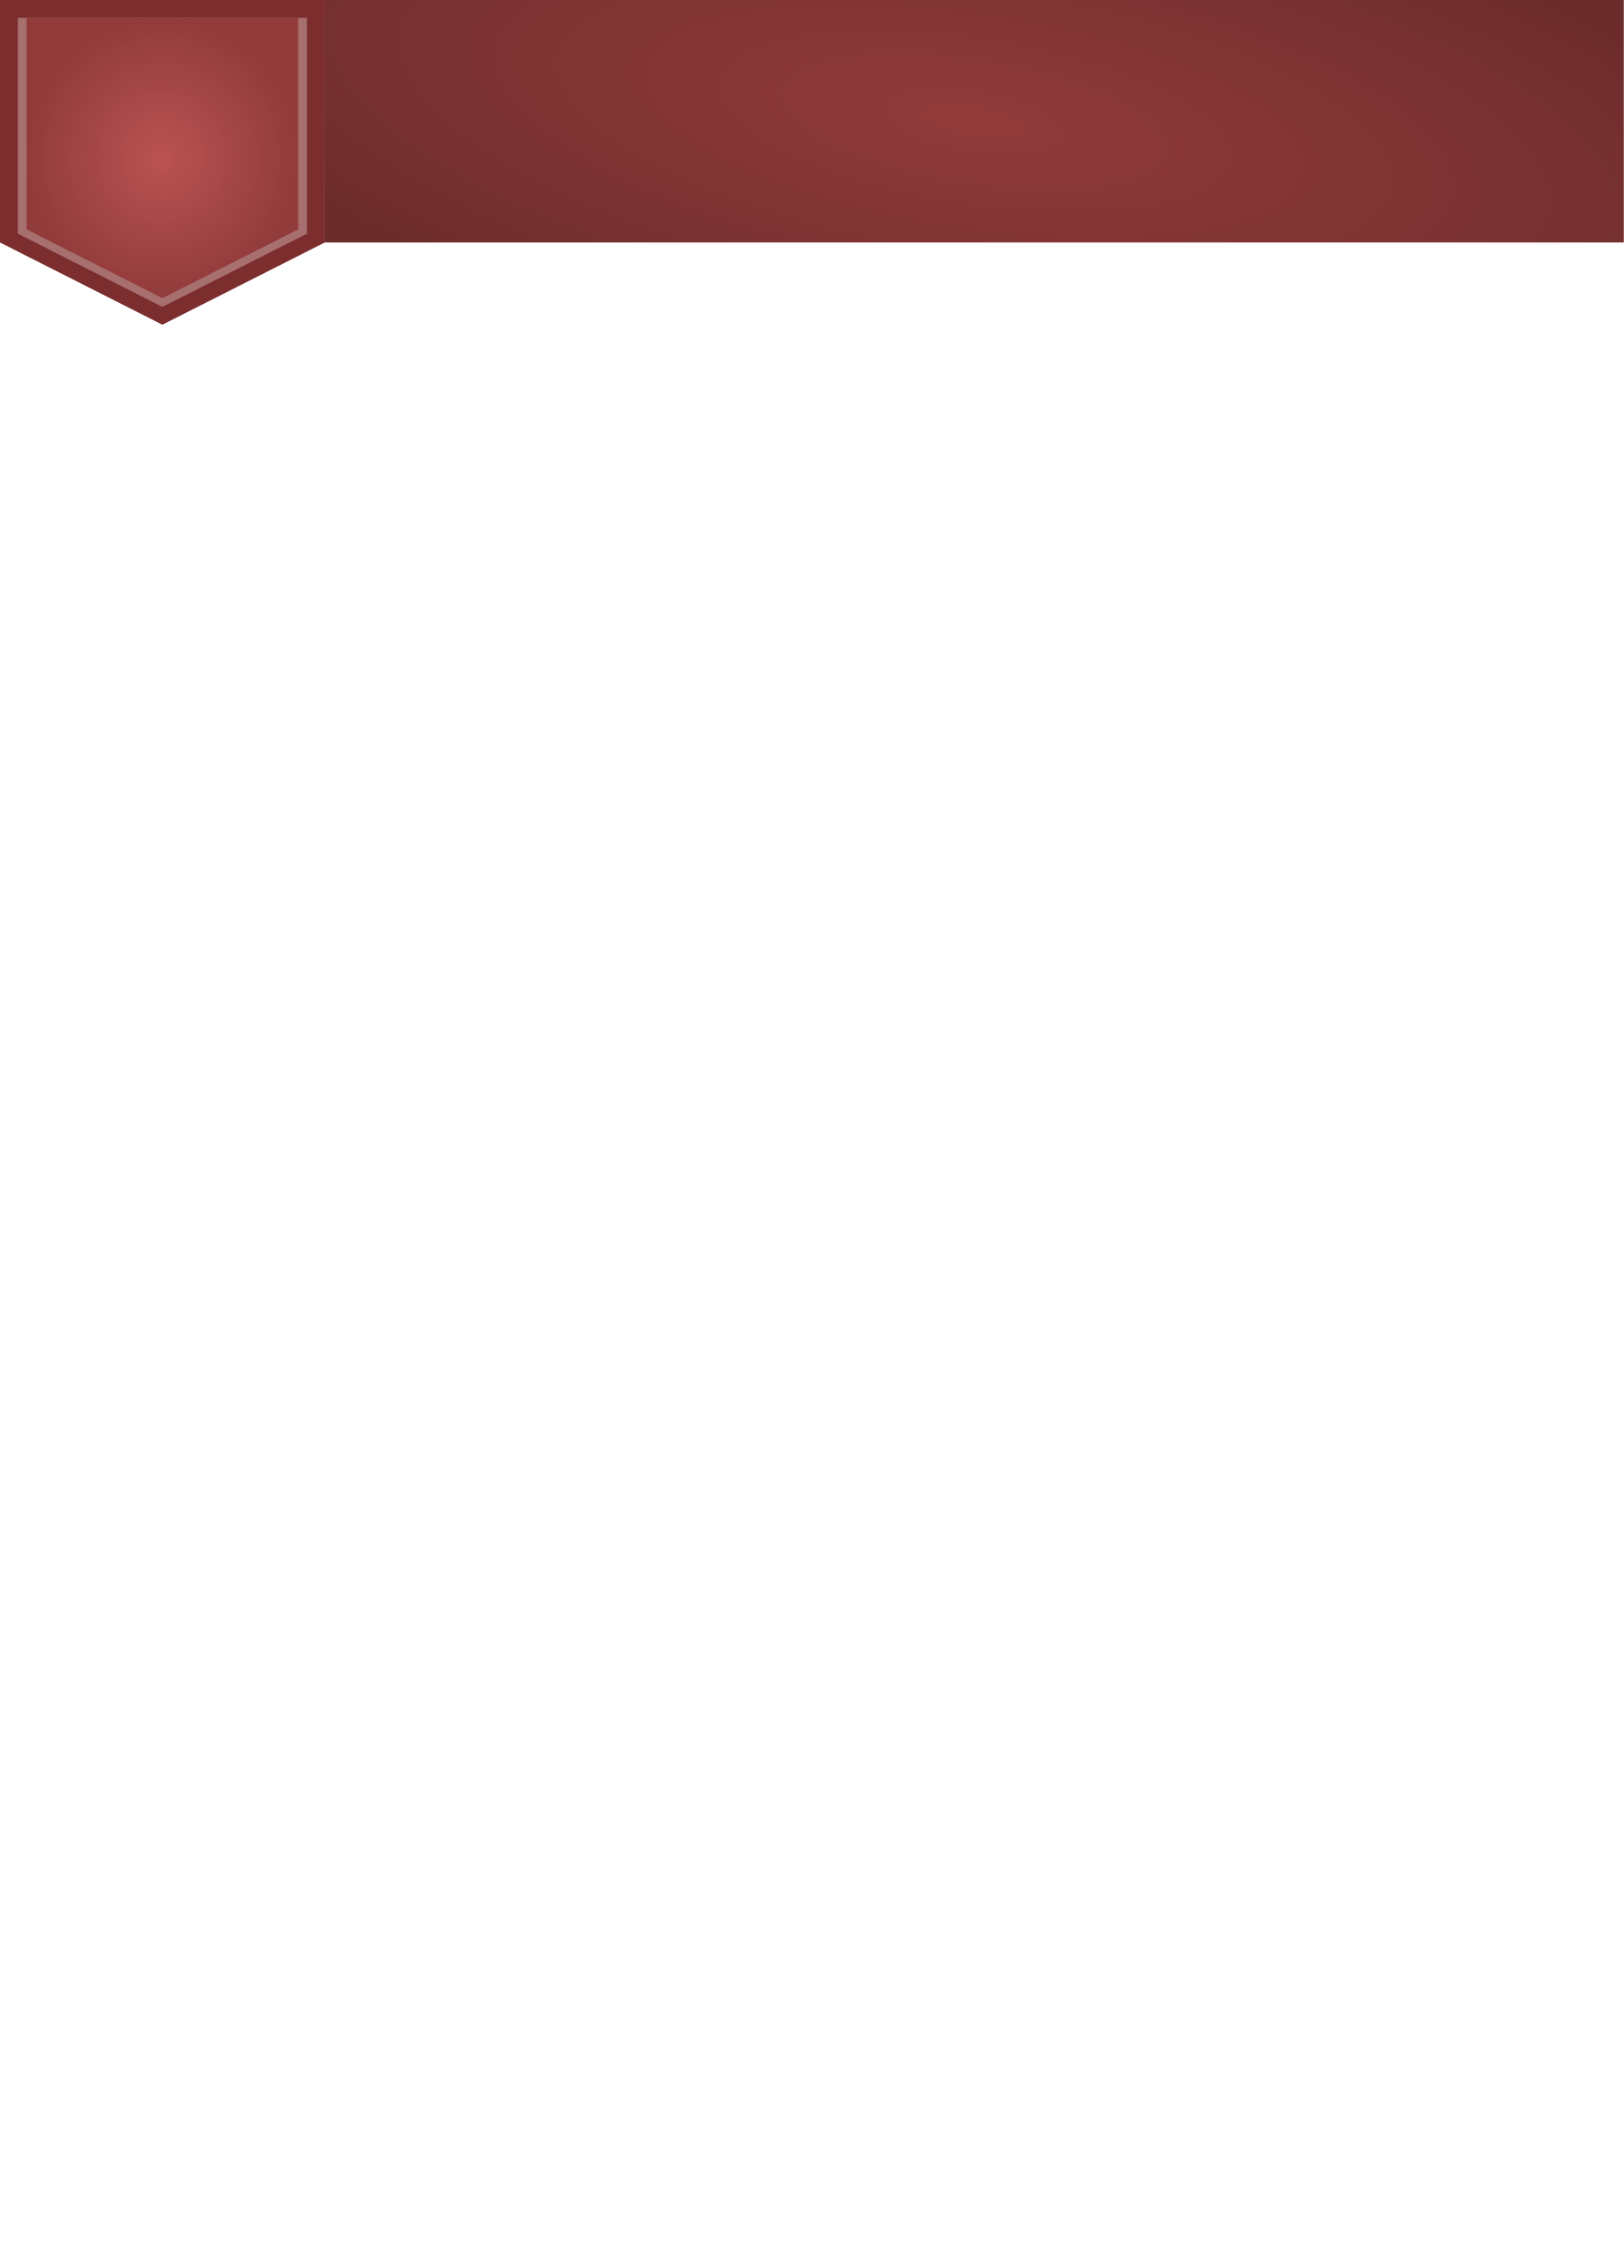
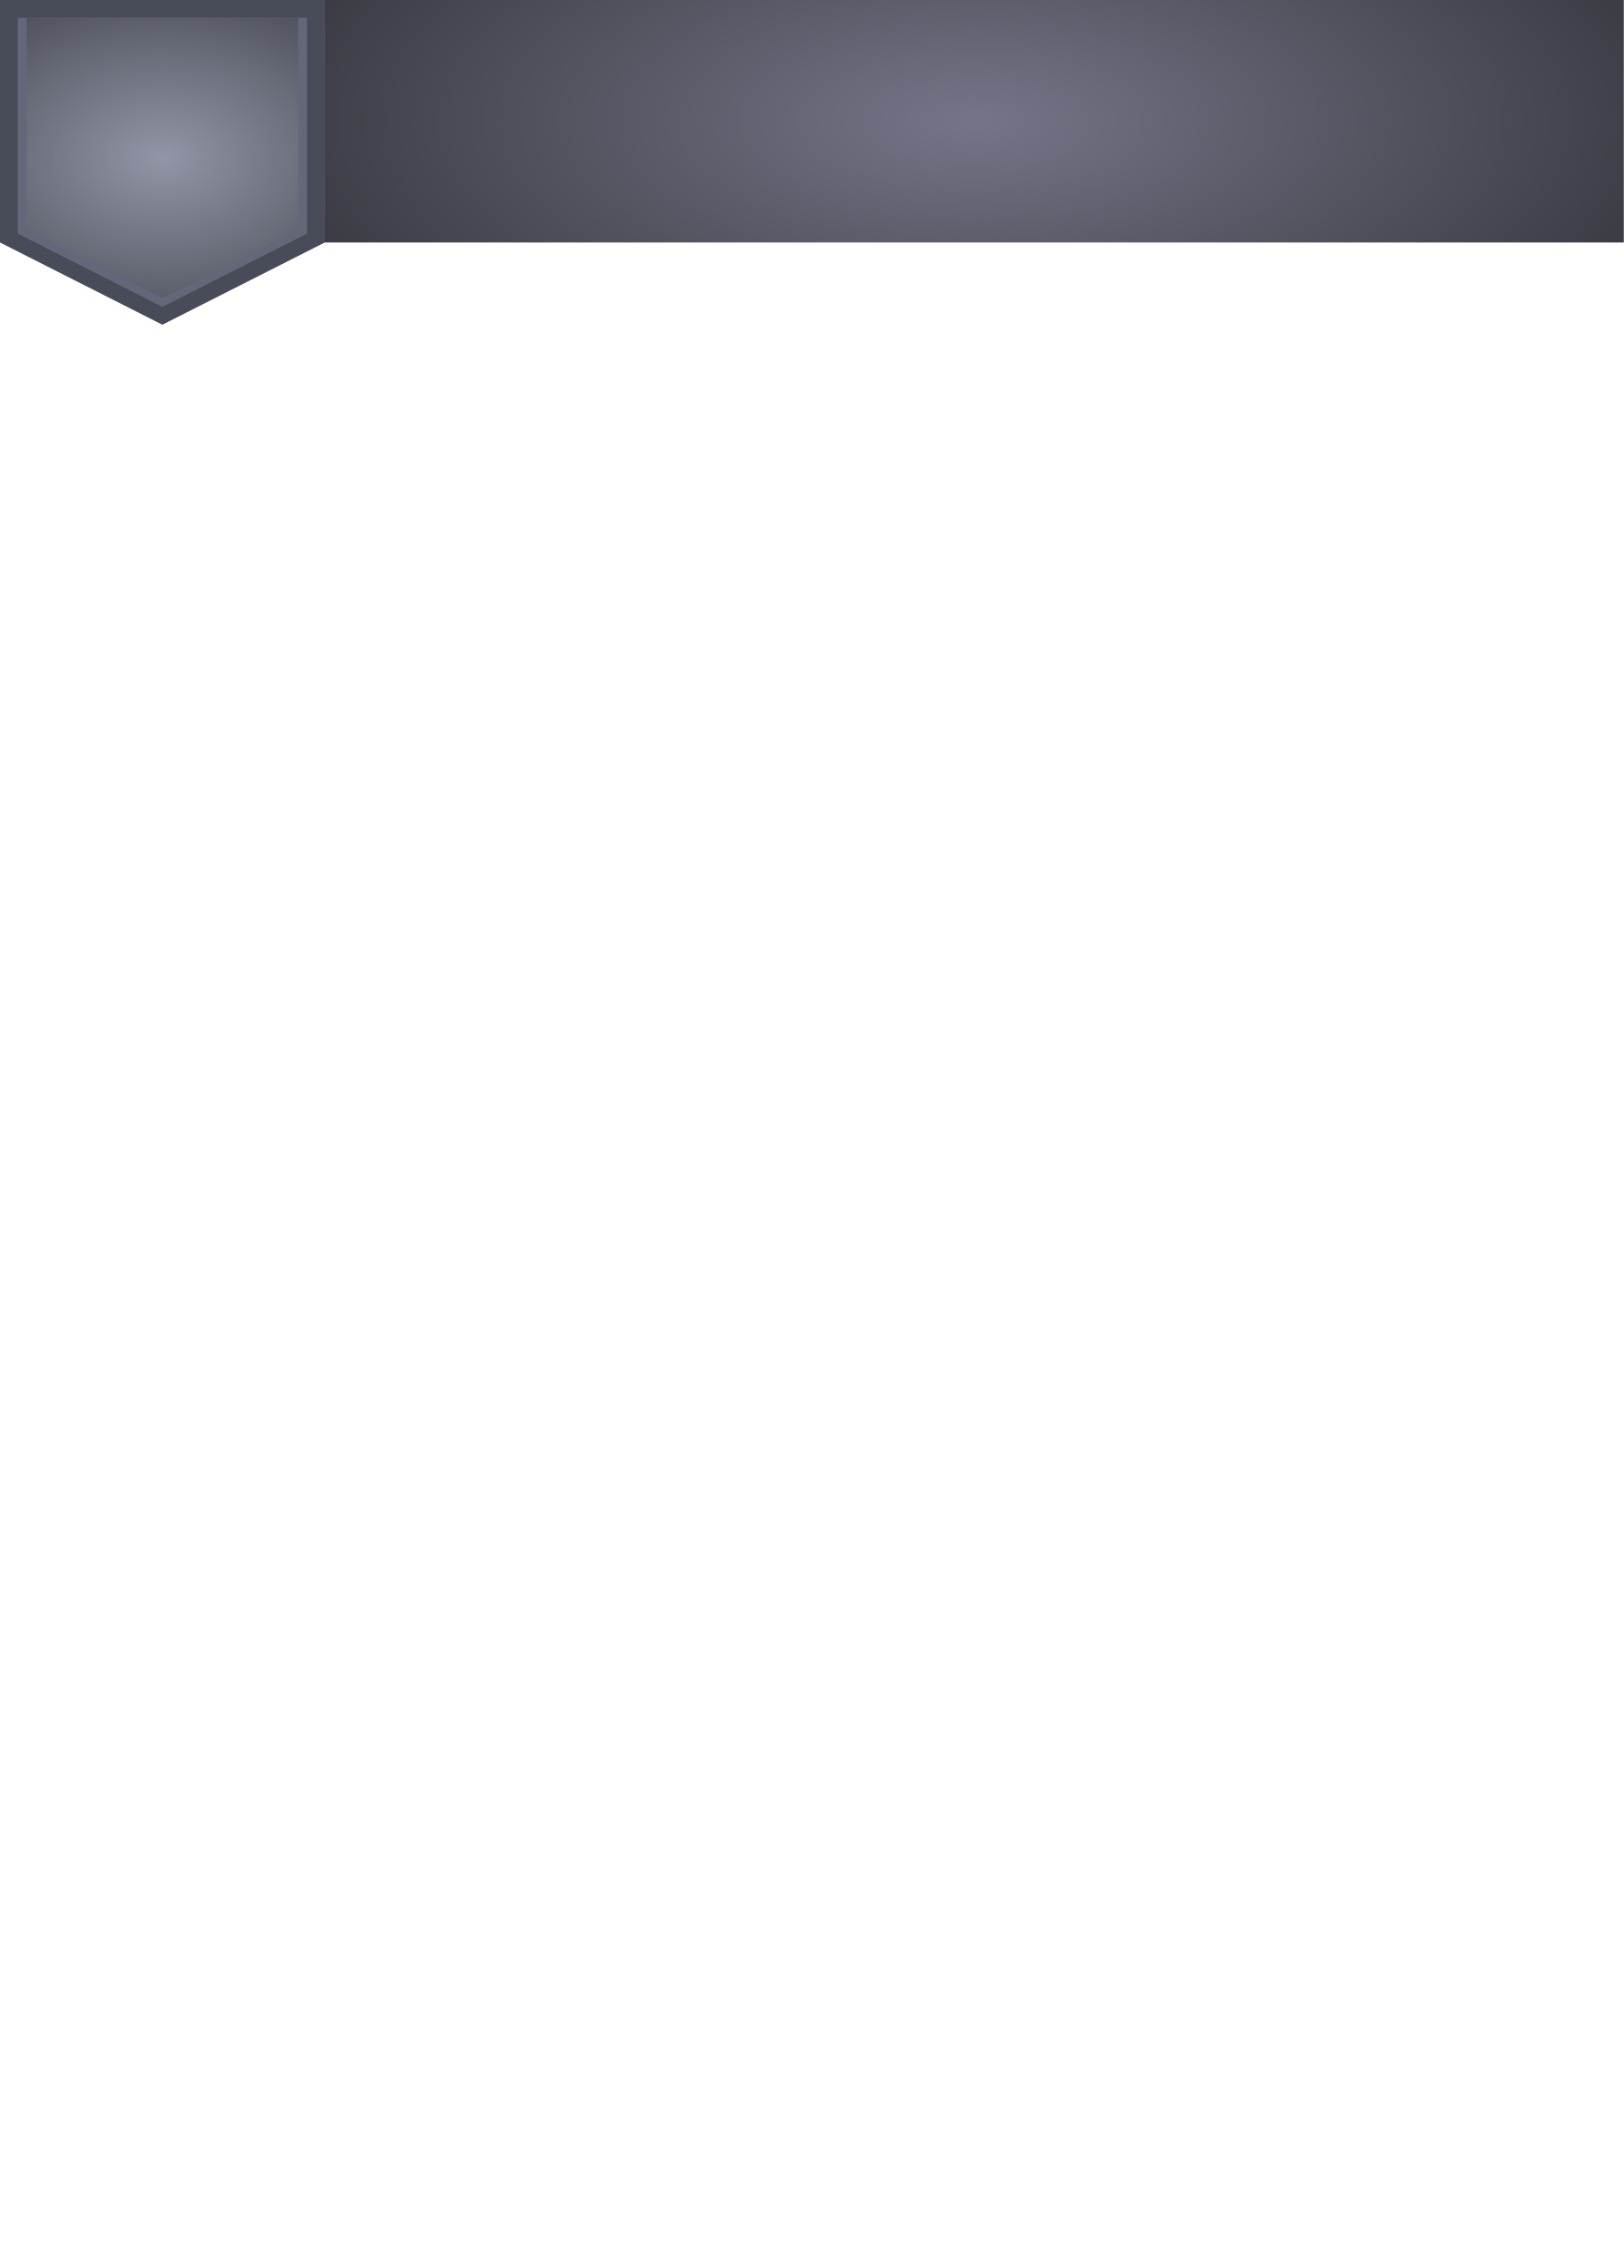
<svg xmlns="http://www.w3.org/2000/svg" xmlns:xlink="http://www.w3.org/1999/xlink" width="63mm" height="88mm" viewBox="0 0 63 88" version="1.1" id="svg3">
  <defs id="defs3">
    <linearGradient id="linearGradient2">
-       <stop style="stop-color:#bb5353;stop-opacity:1;" offset="0" id="stop3" />
-       <stop style="stop-color:#913b3b;stop-opacity:1;" offset="1" id="stop4" />
+       <stop style="stop-color:#9295a5;stop-opacity:1;" offset="0" id="stop3" />
+       <stop style="stop-color:#3c3f49;stop-opacity:1;" offset="1" id="stop4" />
    </linearGradient>
    <linearGradient id="linearGradient1">
-       <stop style="stop-color:#923b3b;stop-opacity:1;" offset="0" id="stop1" />
-       <stop style="stop-color:#6a2b2b;stop-opacity:1;" offset="1" id="stop2" />
+       <stop style="stop-color:#747688;stop-opacity:1;" offset="0" id="stop1" />
+       <stop style="stop-color:#101010;stop-opacity:1;" offset="1" id="stop2" />
    </linearGradient>
-     <radialGradient xlink:href="#linearGradient1" id="radialGradient2" cx="37.8" cy="4.704" fx="37.8" fy="4.704" r="25.2" gradientTransform="matrix(1.392939,0.2117202,-0.06713758,0.4417086,-14.53727,-5.376579)" gradientUnits="userSpaceOnUse" />
-     <radialGradient xlink:href="#linearGradient2" id="radialGradient4" cx="6.3" cy="6.131" fx="6.3" fy="6.131" r="5.269" gradientTransform="matrix(1,0,0,1.032122,0,-0.1969361)" gradientUnits="userSpaceOnUse" />
+     <radialGradient xlink:href="#linearGradient1" id="radialGradient2" cx="37.8" cy="4.704" fx="37.8" fy="4.704" r="25.2" gradientTransform="matrix(1.897967,9.5108906e-8,0,0.8174259,-33.94314,0.8589043)" gradientUnits="userSpaceOnUse" />
+     <radialGradient xlink:href="#linearGradient2" id="radialGradient4" cx="6.3" cy="6.131" fx="6.3" fy="6.131" r="5.269" gradientTransform="matrix(2.383437,0,0,1.631136,-8.715549,-3.869432)" gradientUnits="userSpaceOnUse" />
  </defs>
-   <path d="M 0,-6.6639056e-5 H 12.6 V 9.409 L 6.3,12.6 0,9.409 Z" style="fill:#7c2e2e;stroke-width:0.04;fill-opacity:1" id="path1" />
-   <path d="M 0.693,0.693 H 11.907 V 9.067 L 6.3,11.907 0.693,9.067 Z" style="fill:#a86f6f;fill-opacity:1;stroke-width:0.035" id="path2" />
+   <path d="M 0,-6.6639056e-5 H 12.6 V 9.409 L 6.3,12.6 0,9.409 Z" style="fill:#484b58;stroke-width:0.04;fill-opacity:1" id="path1" />
+   <path d="M 0.693,0.693 H 11.907 V 9.067 L 6.3,11.907 0.693,9.067 Z" style="fill:#636779;fill-opacity:1;stroke-width:0.035" id="path2" />
  <path d="M 1.031,0.693 H 11.569 V 8.9 L 6.3,11.569 1.031,8.9 Z" style="fill:url(#radialGradient4);stroke-width:0.033;fill-opacity:1" id="path3" />
-   <rect style="fill:url(#radialGradient2);stroke-width:0.636;fill-opacity:1" id="rect3" width="50.4" height="9.409" x="12.6" y="-6.6639055e-05" />
+   <rect style="fill:url(#radialGradient2);fill-opacity:1;stroke-width:0.636" id="rect3" width="50.4" height="9.409" x="12.6" y="-6.6639055e-05" />
</svg>
